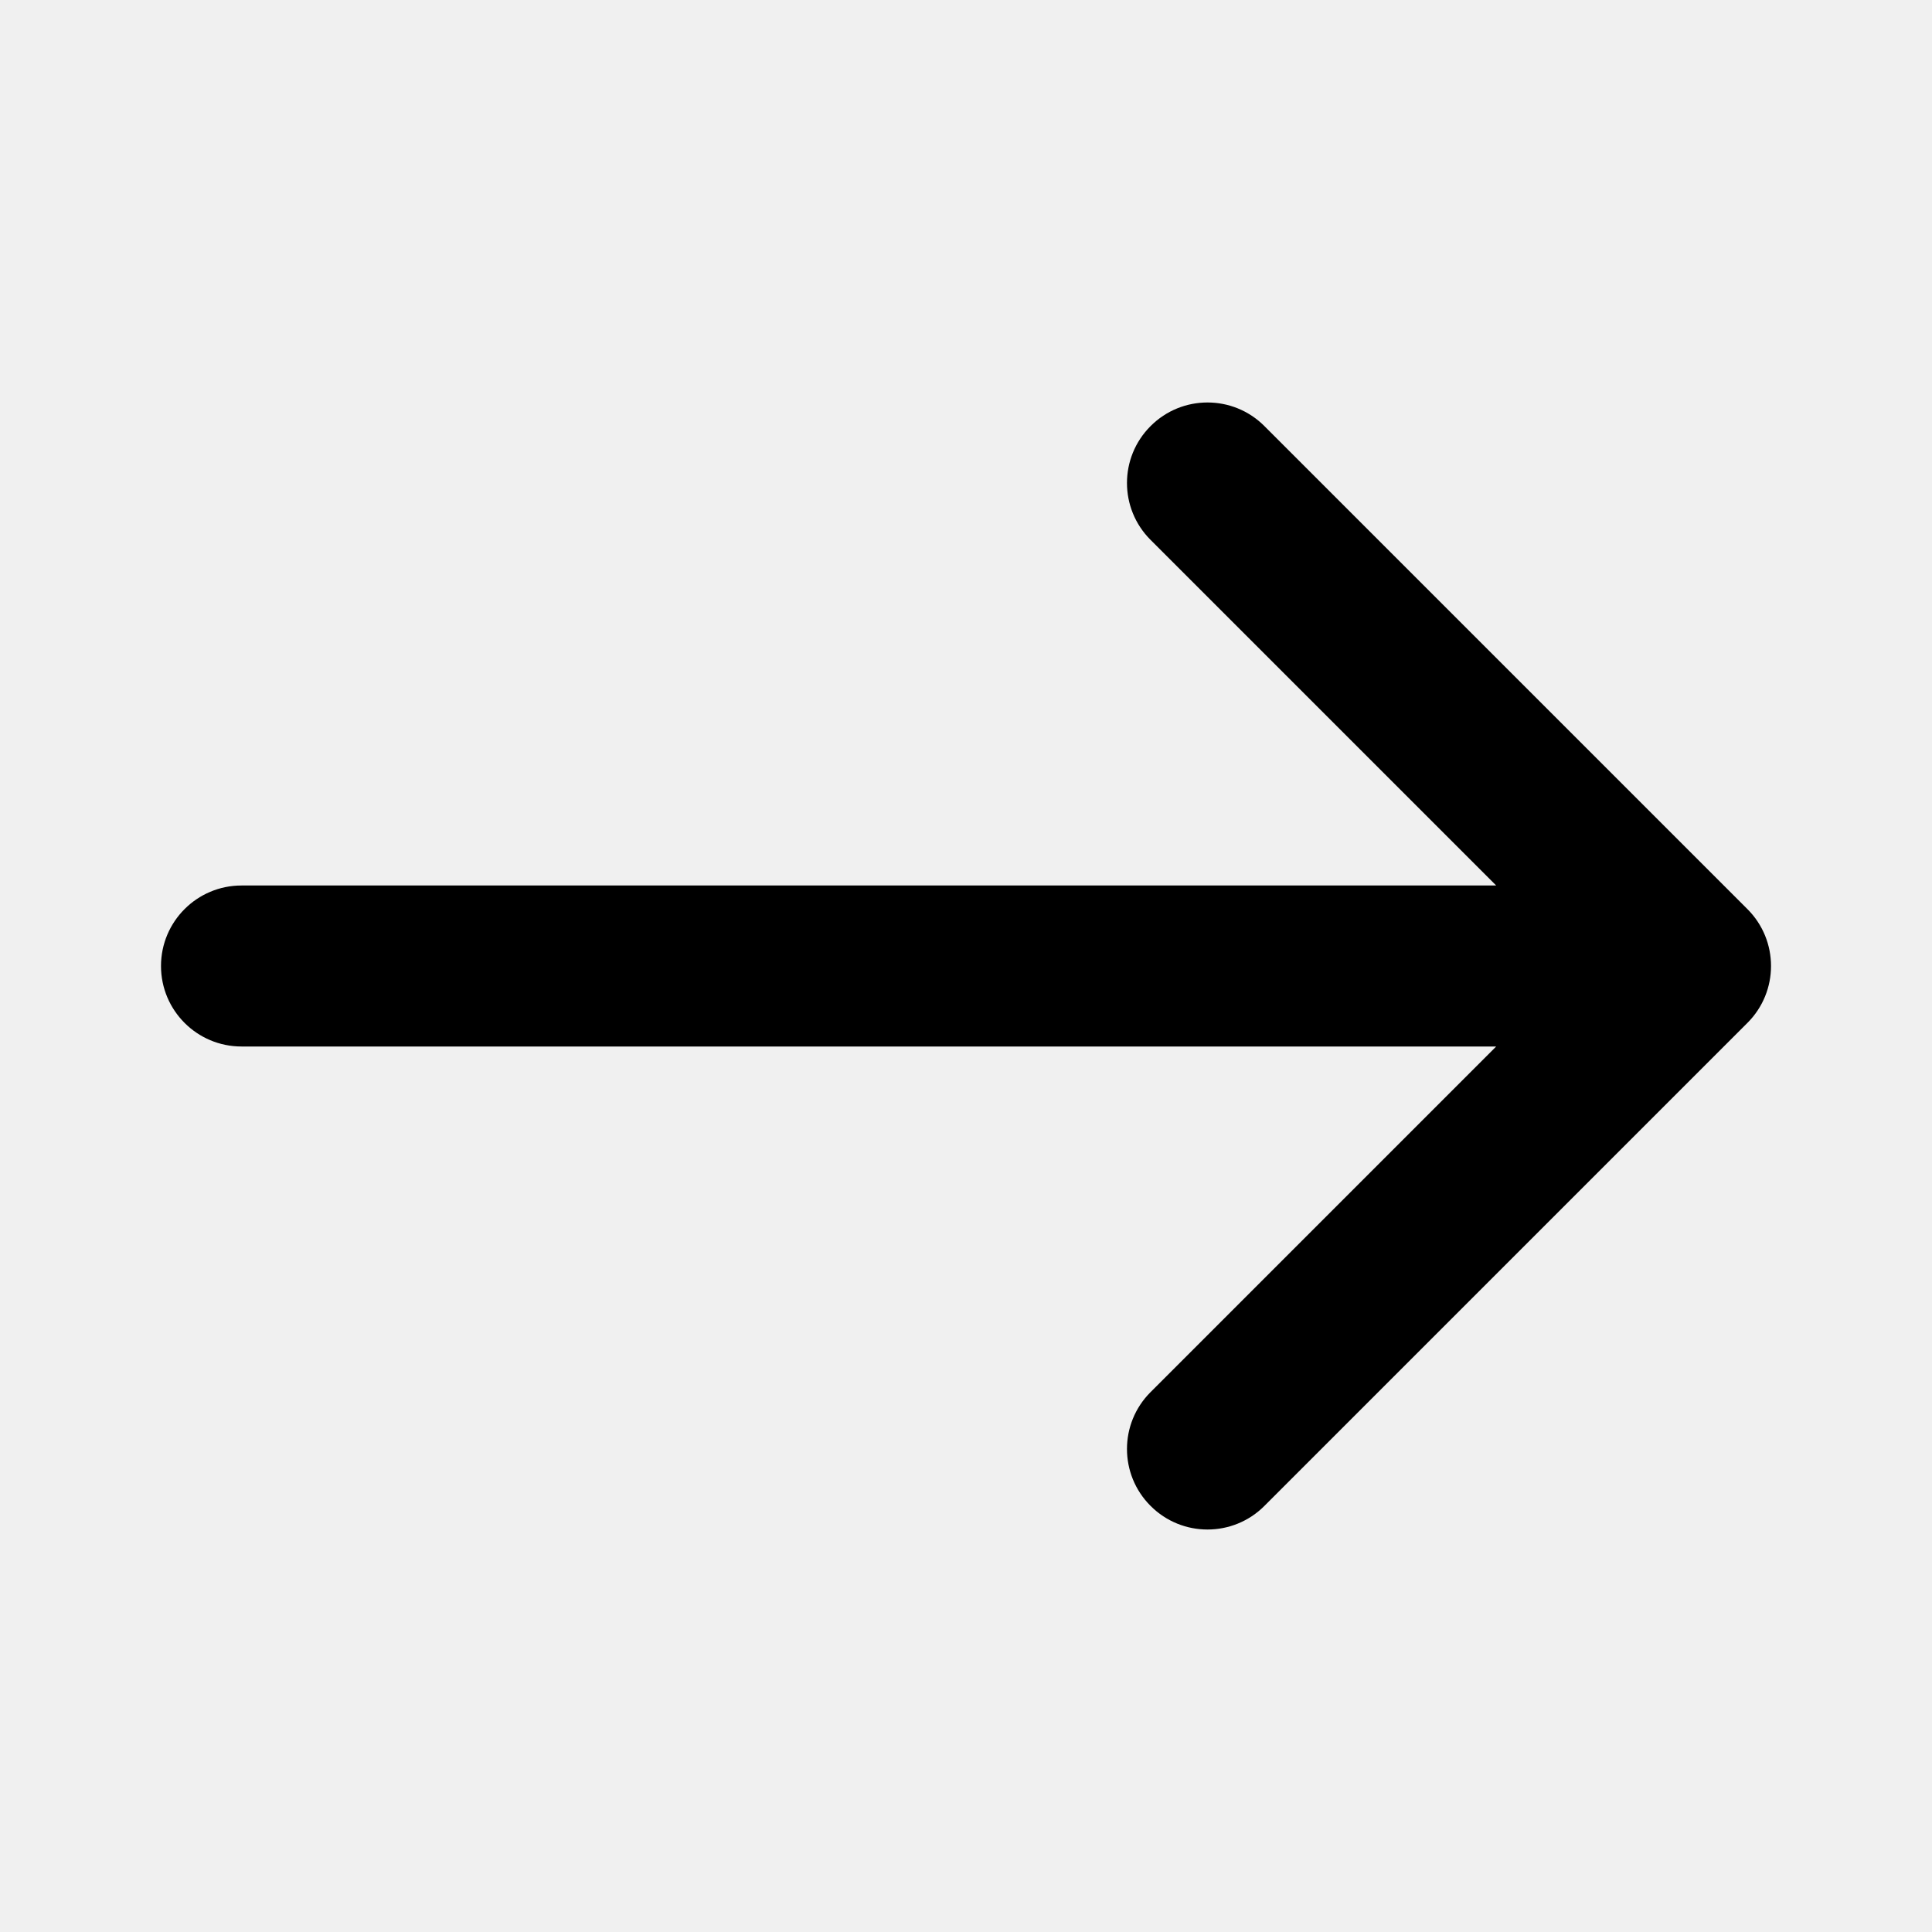
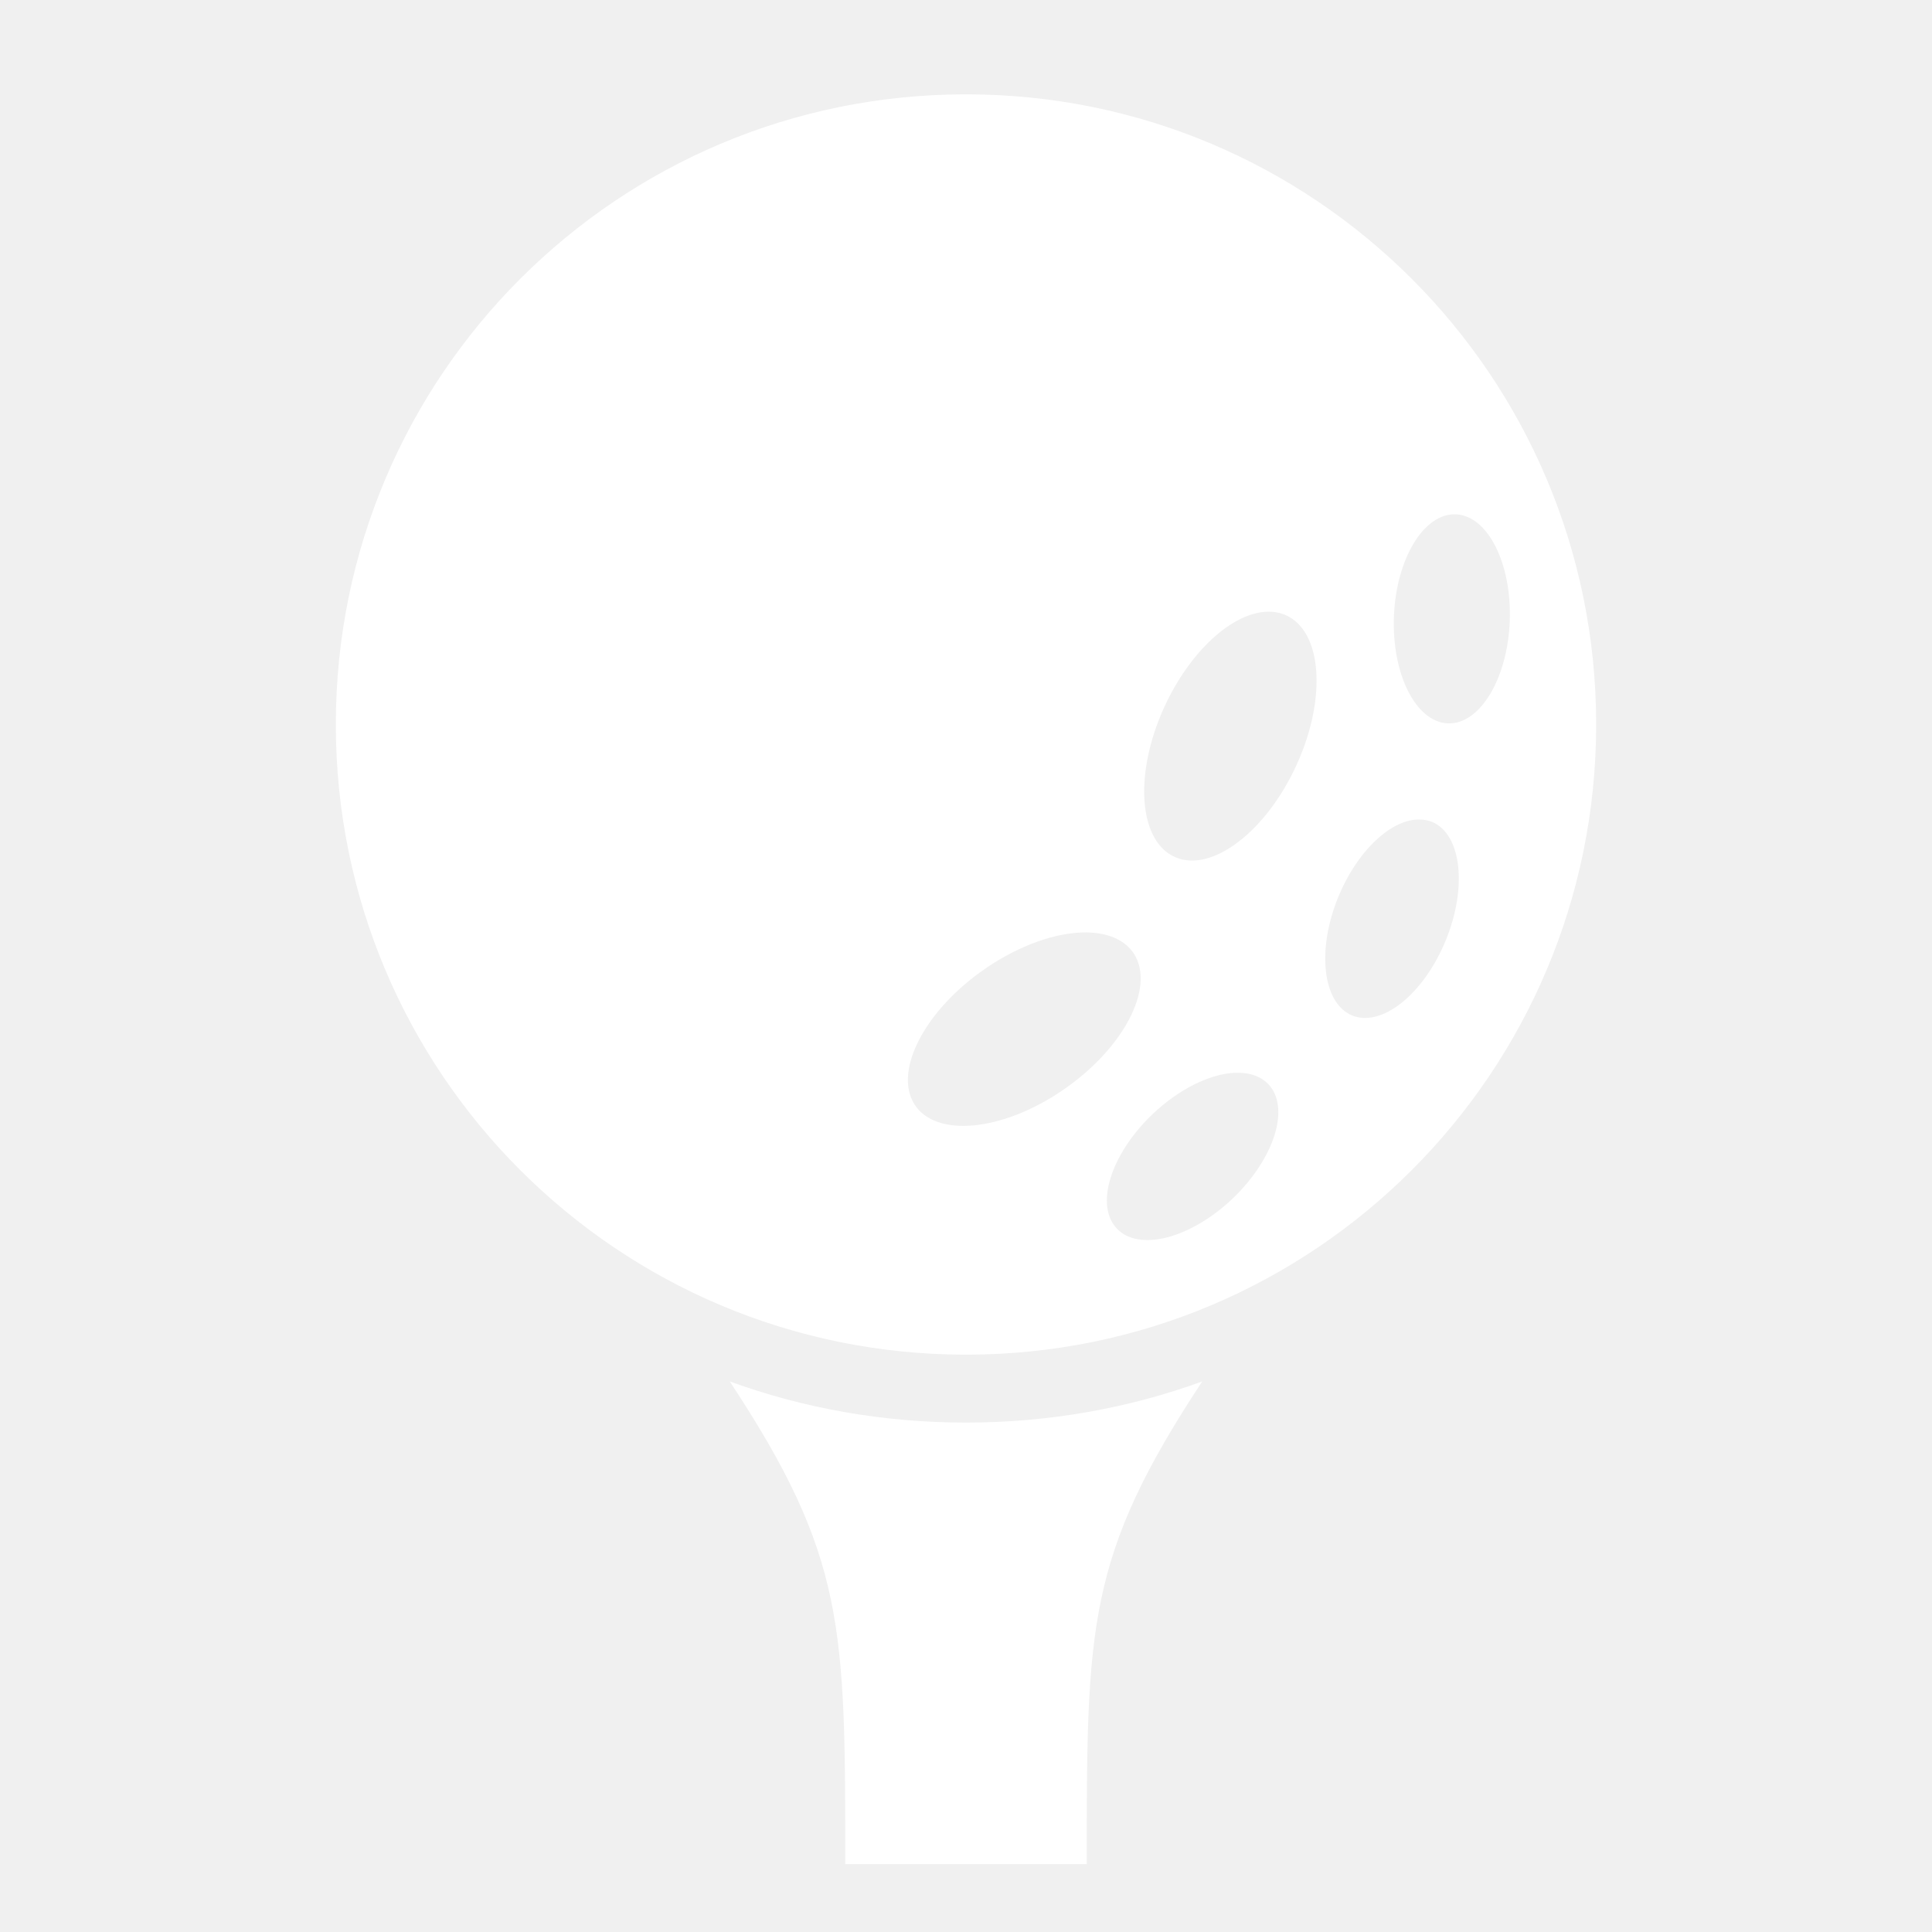
- <svg xmlns="http://www.w3.org/2000/svg" width="24" height="24" viewBox="0 0 24 24" fill="none">
-   <path fill-rule="evenodd" clip-rule="evenodd" d="M14.293 5.293C14.683 4.902 15.317 4.902 15.707 5.293L21.707 11.293C22.098 11.683 22.098 12.317 21.707 12.707L15.707 18.707C15.317 19.098 14.683 19.098 14.293 18.707C13.902 18.317 13.902 17.683 14.293 17.293L18.586 13H3C2.448 13 2 12.552 2 12C2 11.448 2.448 11 3 11H18.586L14.293 6.707C13.902 6.317 13.902 5.683 14.293 5.293Z" fill="black" />
+ <svg xmlns="http://www.w3.org/2000/svg" stroke="currentColor" fill="white" stroke-width="0" viewBox="0 0 512 512" height="1em" width="1em">
+   <path d="M256 25C163.7 25 89 99.66 89 192c0 92.3 74.7 167 167 167s167-74.7 167-167c0-92.34-74.7-167-167-167zm129.8 111.3a15.37 27.75 2.13 0 1 14.3 28.3 15.37 27.75 2.13 0 1-16.4 27.1 15.37 27.75 2.13 0 1-14.3-28.3 15.37 27.75 2.13 0 1 16.4-27.1zm-49.4 25.8a19.12 35.25 24.94 0 1 5.1 1.3 19.12 35.25 24.94 0 1 1.4 40.8 19.12 35.25 24.94 0 1-32.2 22.6 19.12 35.25 24.94 0 1-1.5-40.8 19.12 35.25 24.94 0 1 27.2-23.9zm38.9 55.1a15.37 27.75 22.37 0 1 1.2 0 15.37 27.75 22.37 0 1 3 .6 15.37 27.75 22.37 0 1 3.6 31.5 15.37 27.75 22.37 0 1-24.8 19.8 15.37 27.75 22.37 0 1-3.6-31.5 15.37 27.75 22.37 0 1 20.6-20.4zM288 247.1a19.12 35.25 54.78 0 1 12.6 5.8 19.12 35.25 54.78 0 1-19.1 36.1 19.12 35.25 54.78 0 1-39.2 3.6 19.12 35.25 54.78 0 1 19.1-36.1 19.12 35.25 54.78 0 1 26.6-9.4zm39.2 37.2a15.37 27.75 46.31 0 1 1.4 0 15.37 27.75 46.31 0 1 7.5 3 15.37 27.75 46.31 0 1-9.4 30.3 15.37 27.75 46.31 0 1-30.7 8 15.37 27.75 46.31 0 1 9.4-30.3 15.37 27.75 46.31 0 1 21.8-11zm-133.8 81.8C224 412.5 224 431 224 494h64c0-63 0-81.5 30.6-127.9C299.1 373.2 278 377 256 377s-43.1-3.8-62.6-10.9z" />
</svg>
